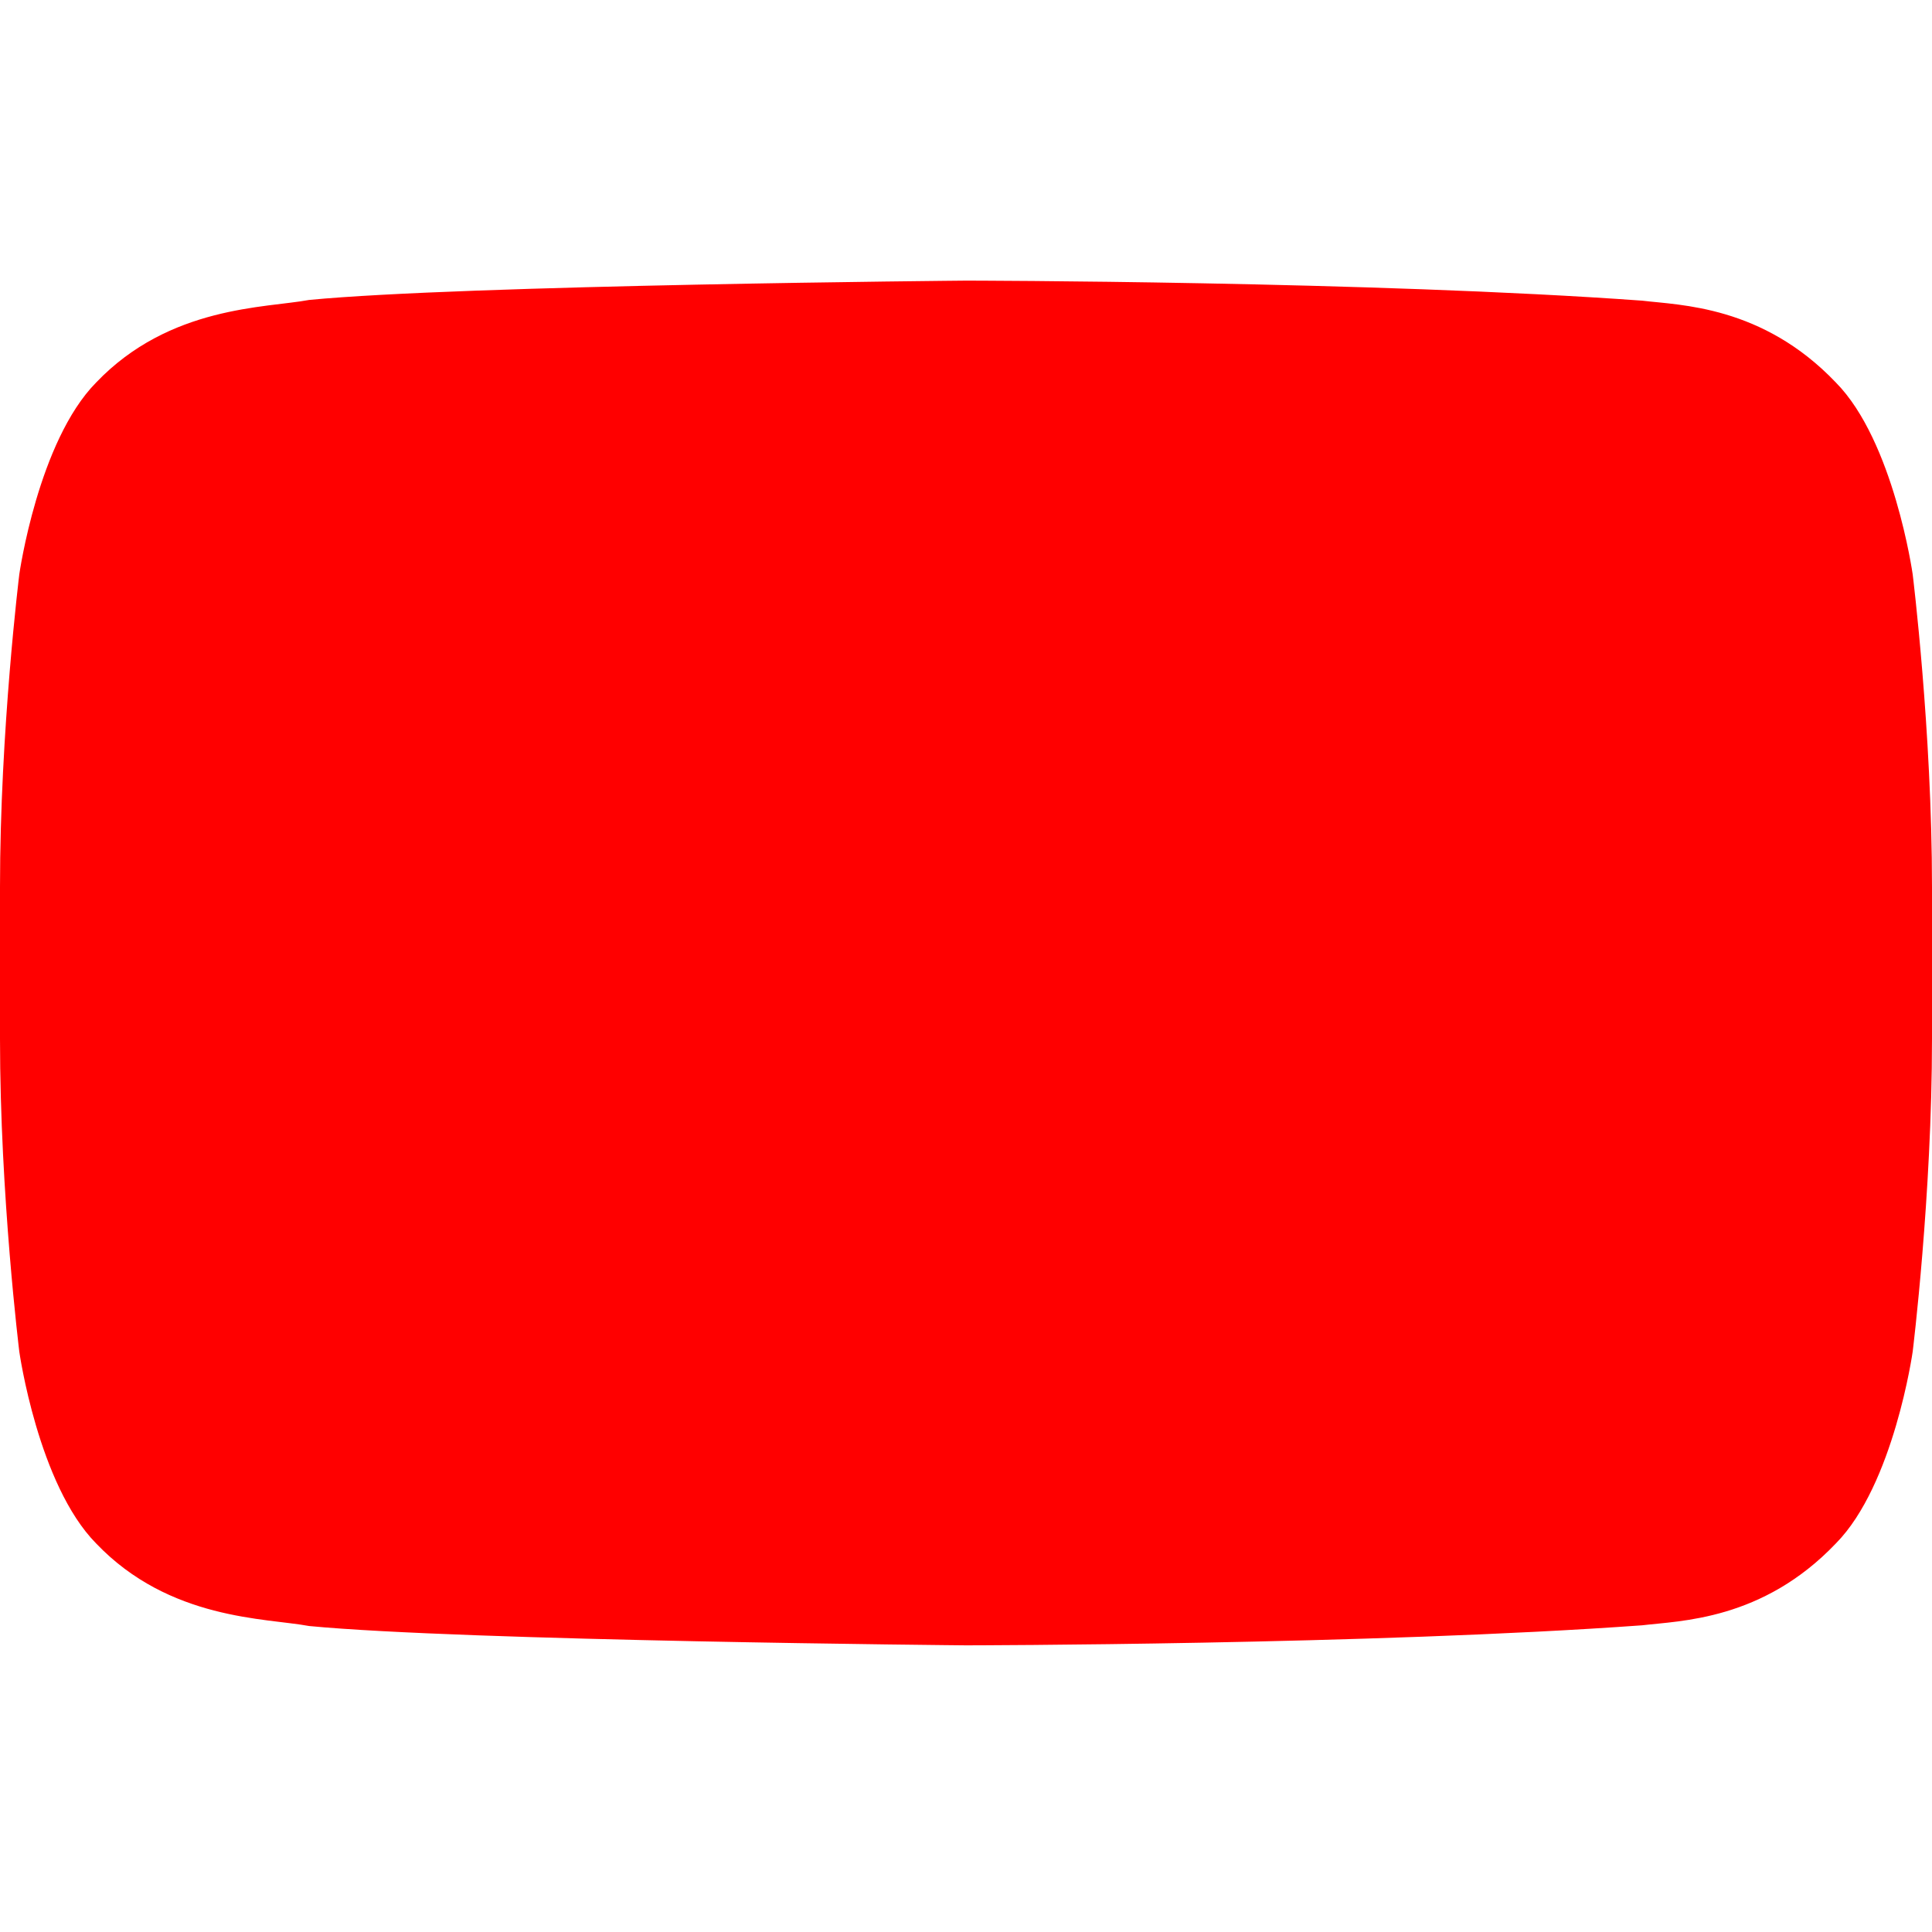
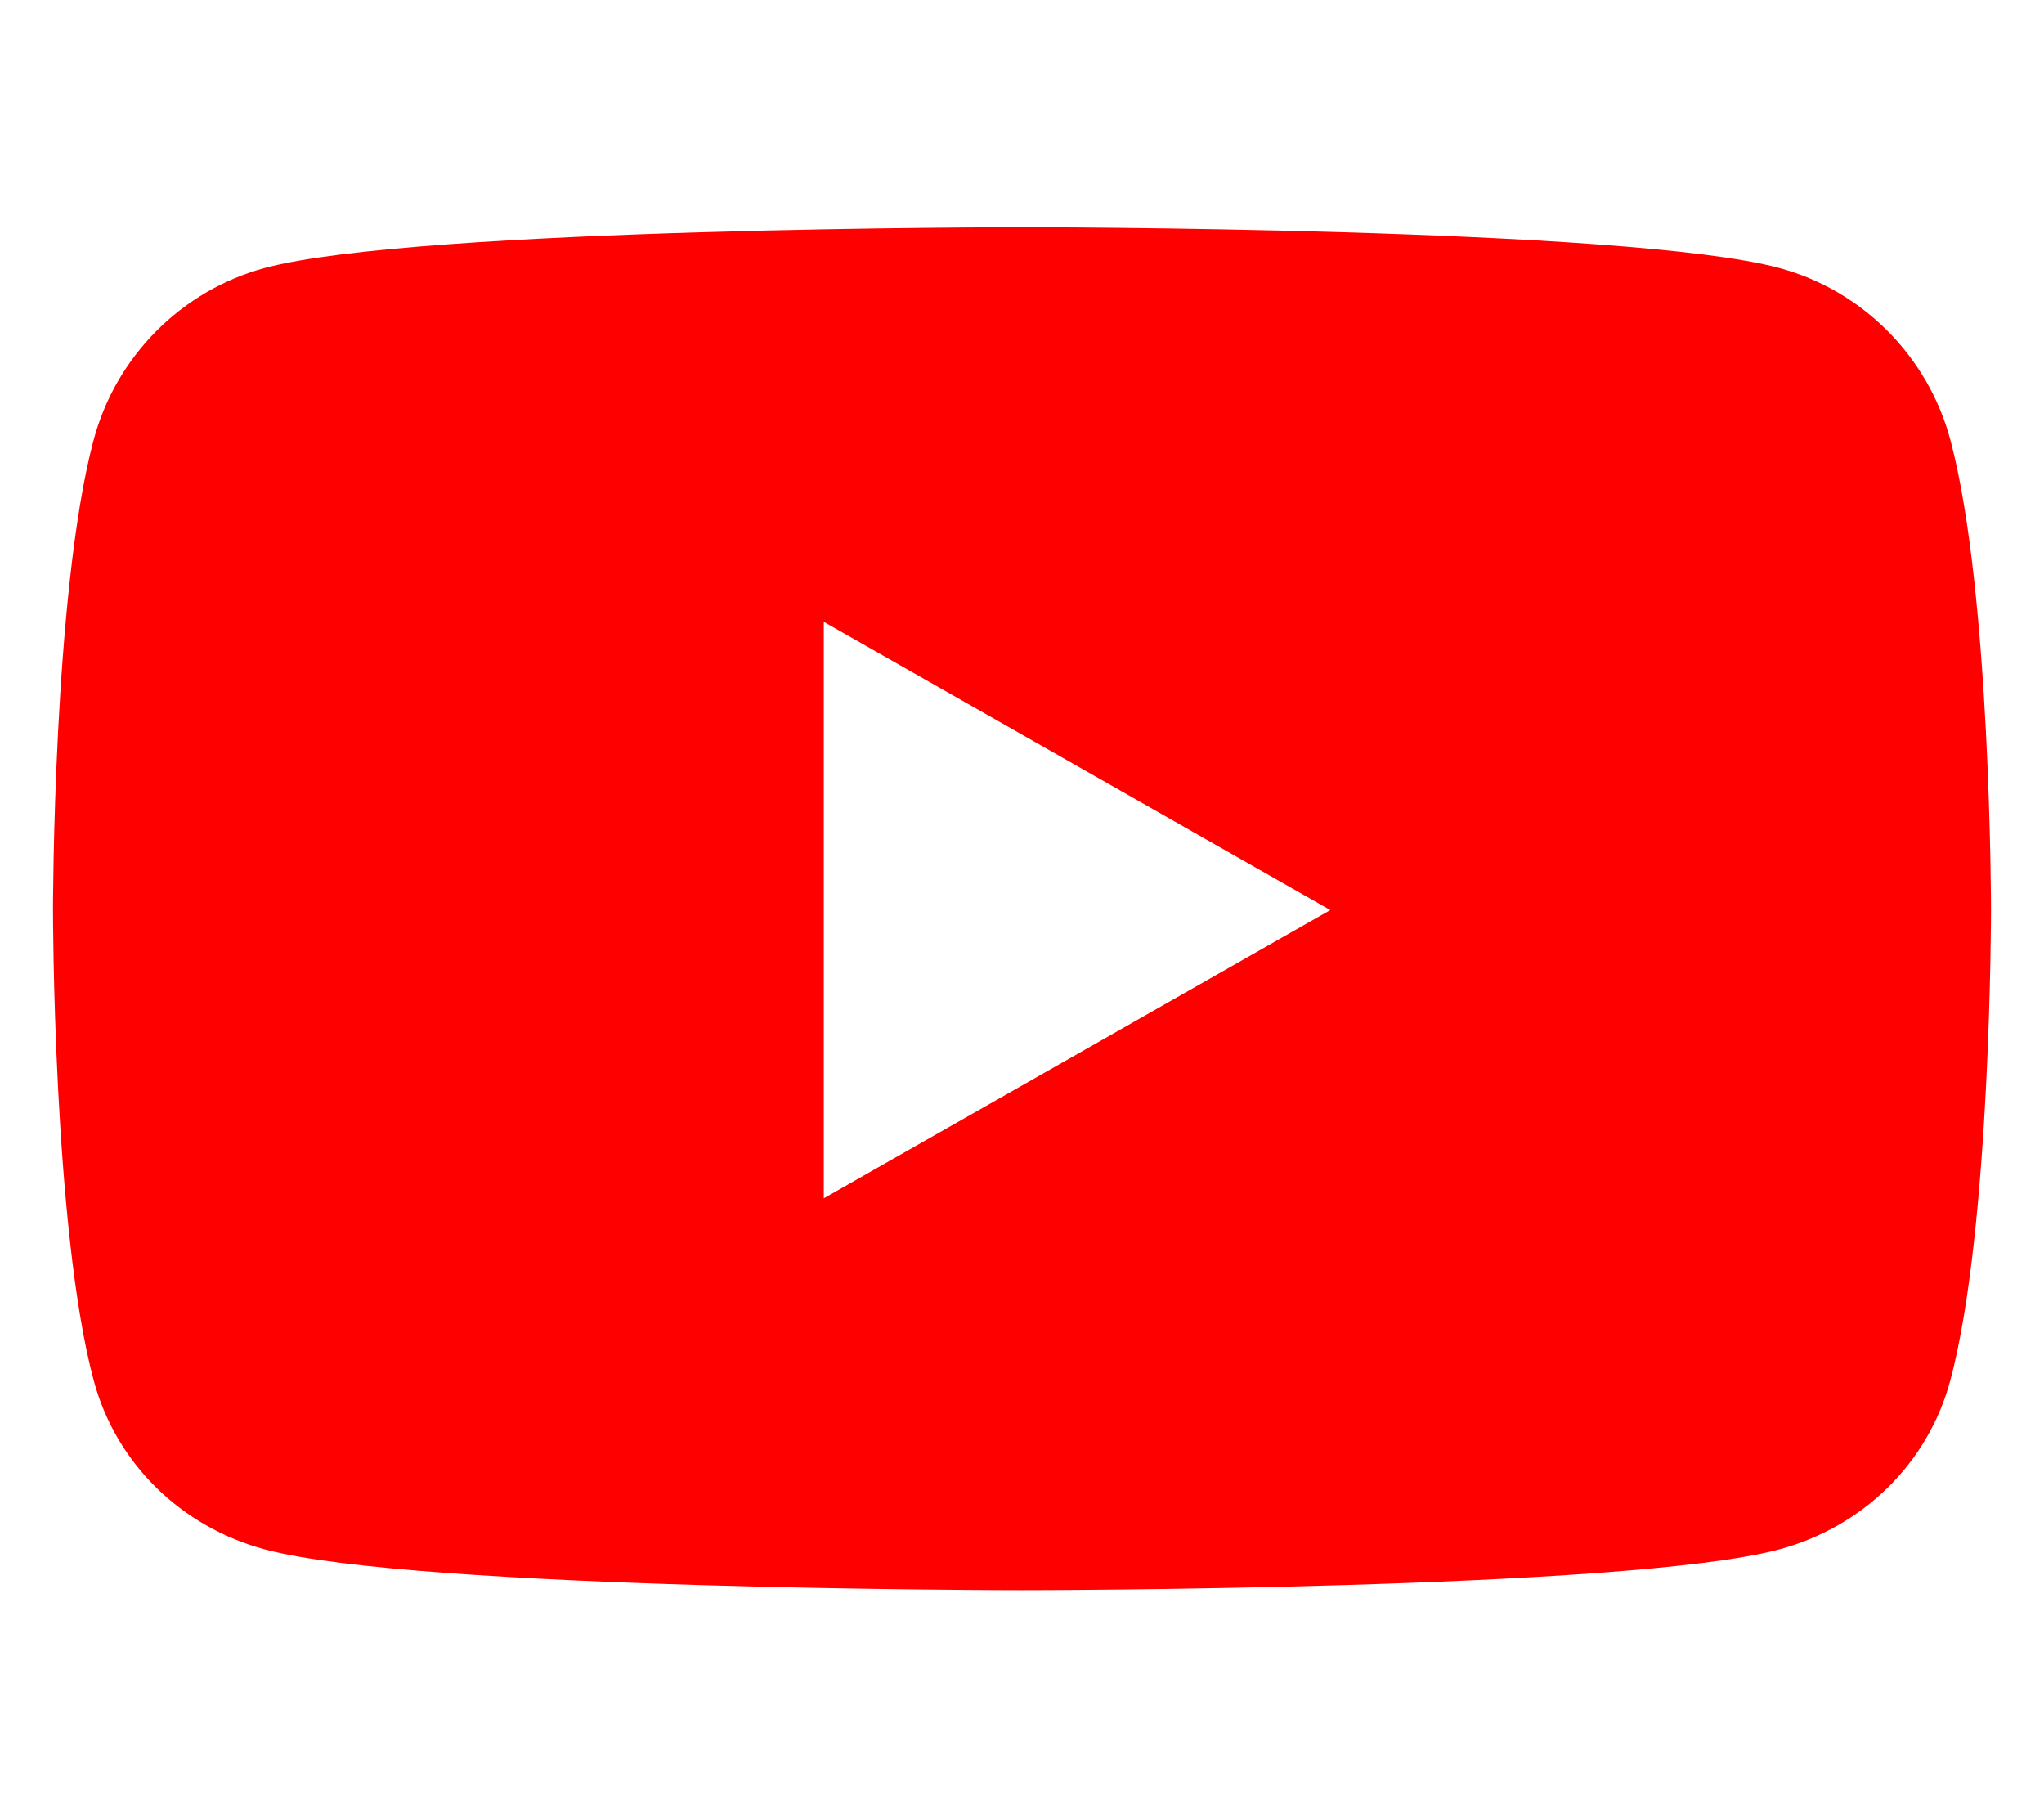
- <svg xmlns="http://www.w3.org/2000/svg" role="img" viewBox="0 0 16 16">
-   <path d="M0 7.345c0-1.294.16-2.59.16-2.59s.156-1.1.636-1.587c.608-.637 1.408-.617 1.764-.684C3.84 2.36 8 2.324 8 2.324s3.362.004 5.6.166c.314.038.996.04 1.604.678.48.486.636 1.588.636 1.588S16 6.05 16 7.346v1.258c0 1.296-.16 2.59-.16 2.59s-.156 1.102-.636 1.588c-.608.638-1.29.64-1.604.678-2.238.162-5.6.166-5.6.166s-4.16-.037-5.44-.16c-.356-.067-1.156-.047-1.764-.684-.48-.487-.636-1.587-.636-1.587S0 9.9 0 8.605v-1.26zm6.348 2.73V5.58l4.323 2.255-4.32 2.24h-.002z" fill="#FF0000" />
+ <svg xmlns="http://www.w3.org/2000/svg" viewBox="0 0 576 512">
+   <path fill="#FF0000" d="M549.655 124.083c-6.281-23.65-24.787-42.276-48.284-48.597C458.781 64 288 64 288 64S117.22 64 74.629 75.486c-23.497 6.322-42.003 24.947-48.284 48.597-11.412 42.867-11.412 132.305-11.412 132.305s0 89.438 11.412 132.305c6.281 23.65 24.787 41.5 48.284 47.821C117.22 448 288 448 288 448s170.78 0 213.371-11.486c23.497-6.321 42.003-24.171 48.284-47.821 11.412-42.867 11.412-132.305 11.412-132.305s0-89.438-11.412-132.305zm-317.51 213.508V175.185l142.739 81.205-142.739 81.201z" />
</svg>
